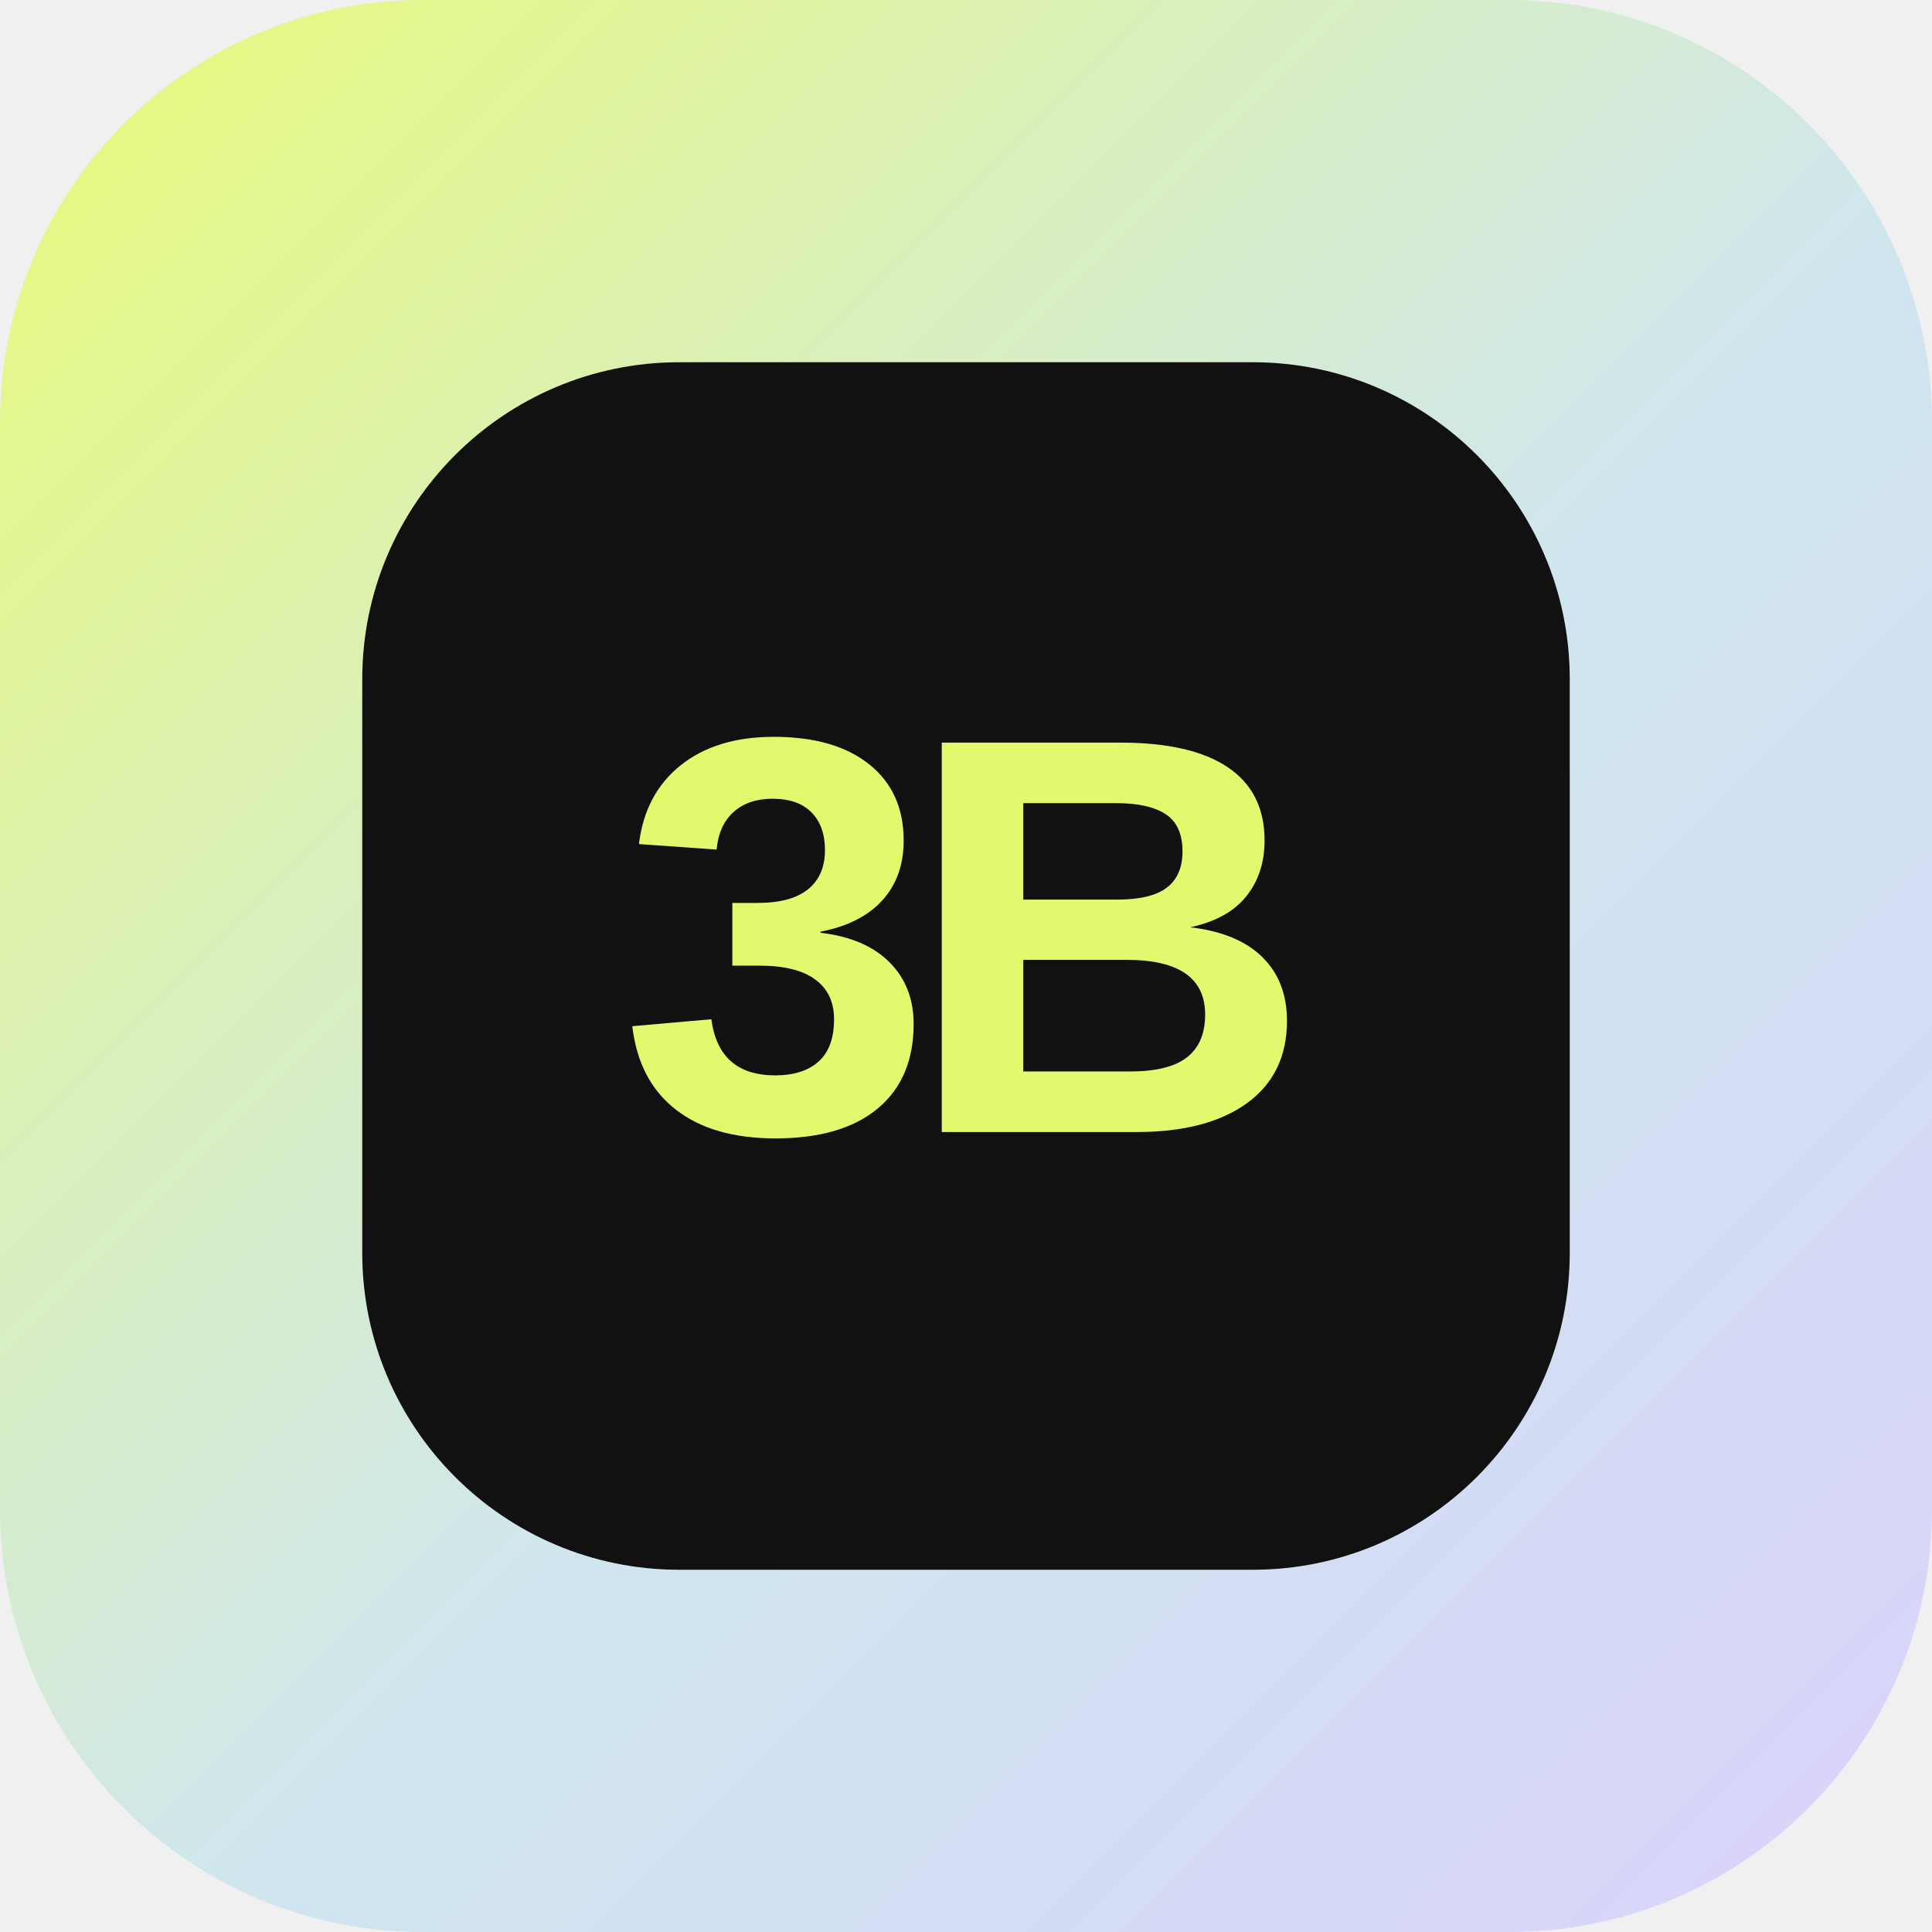
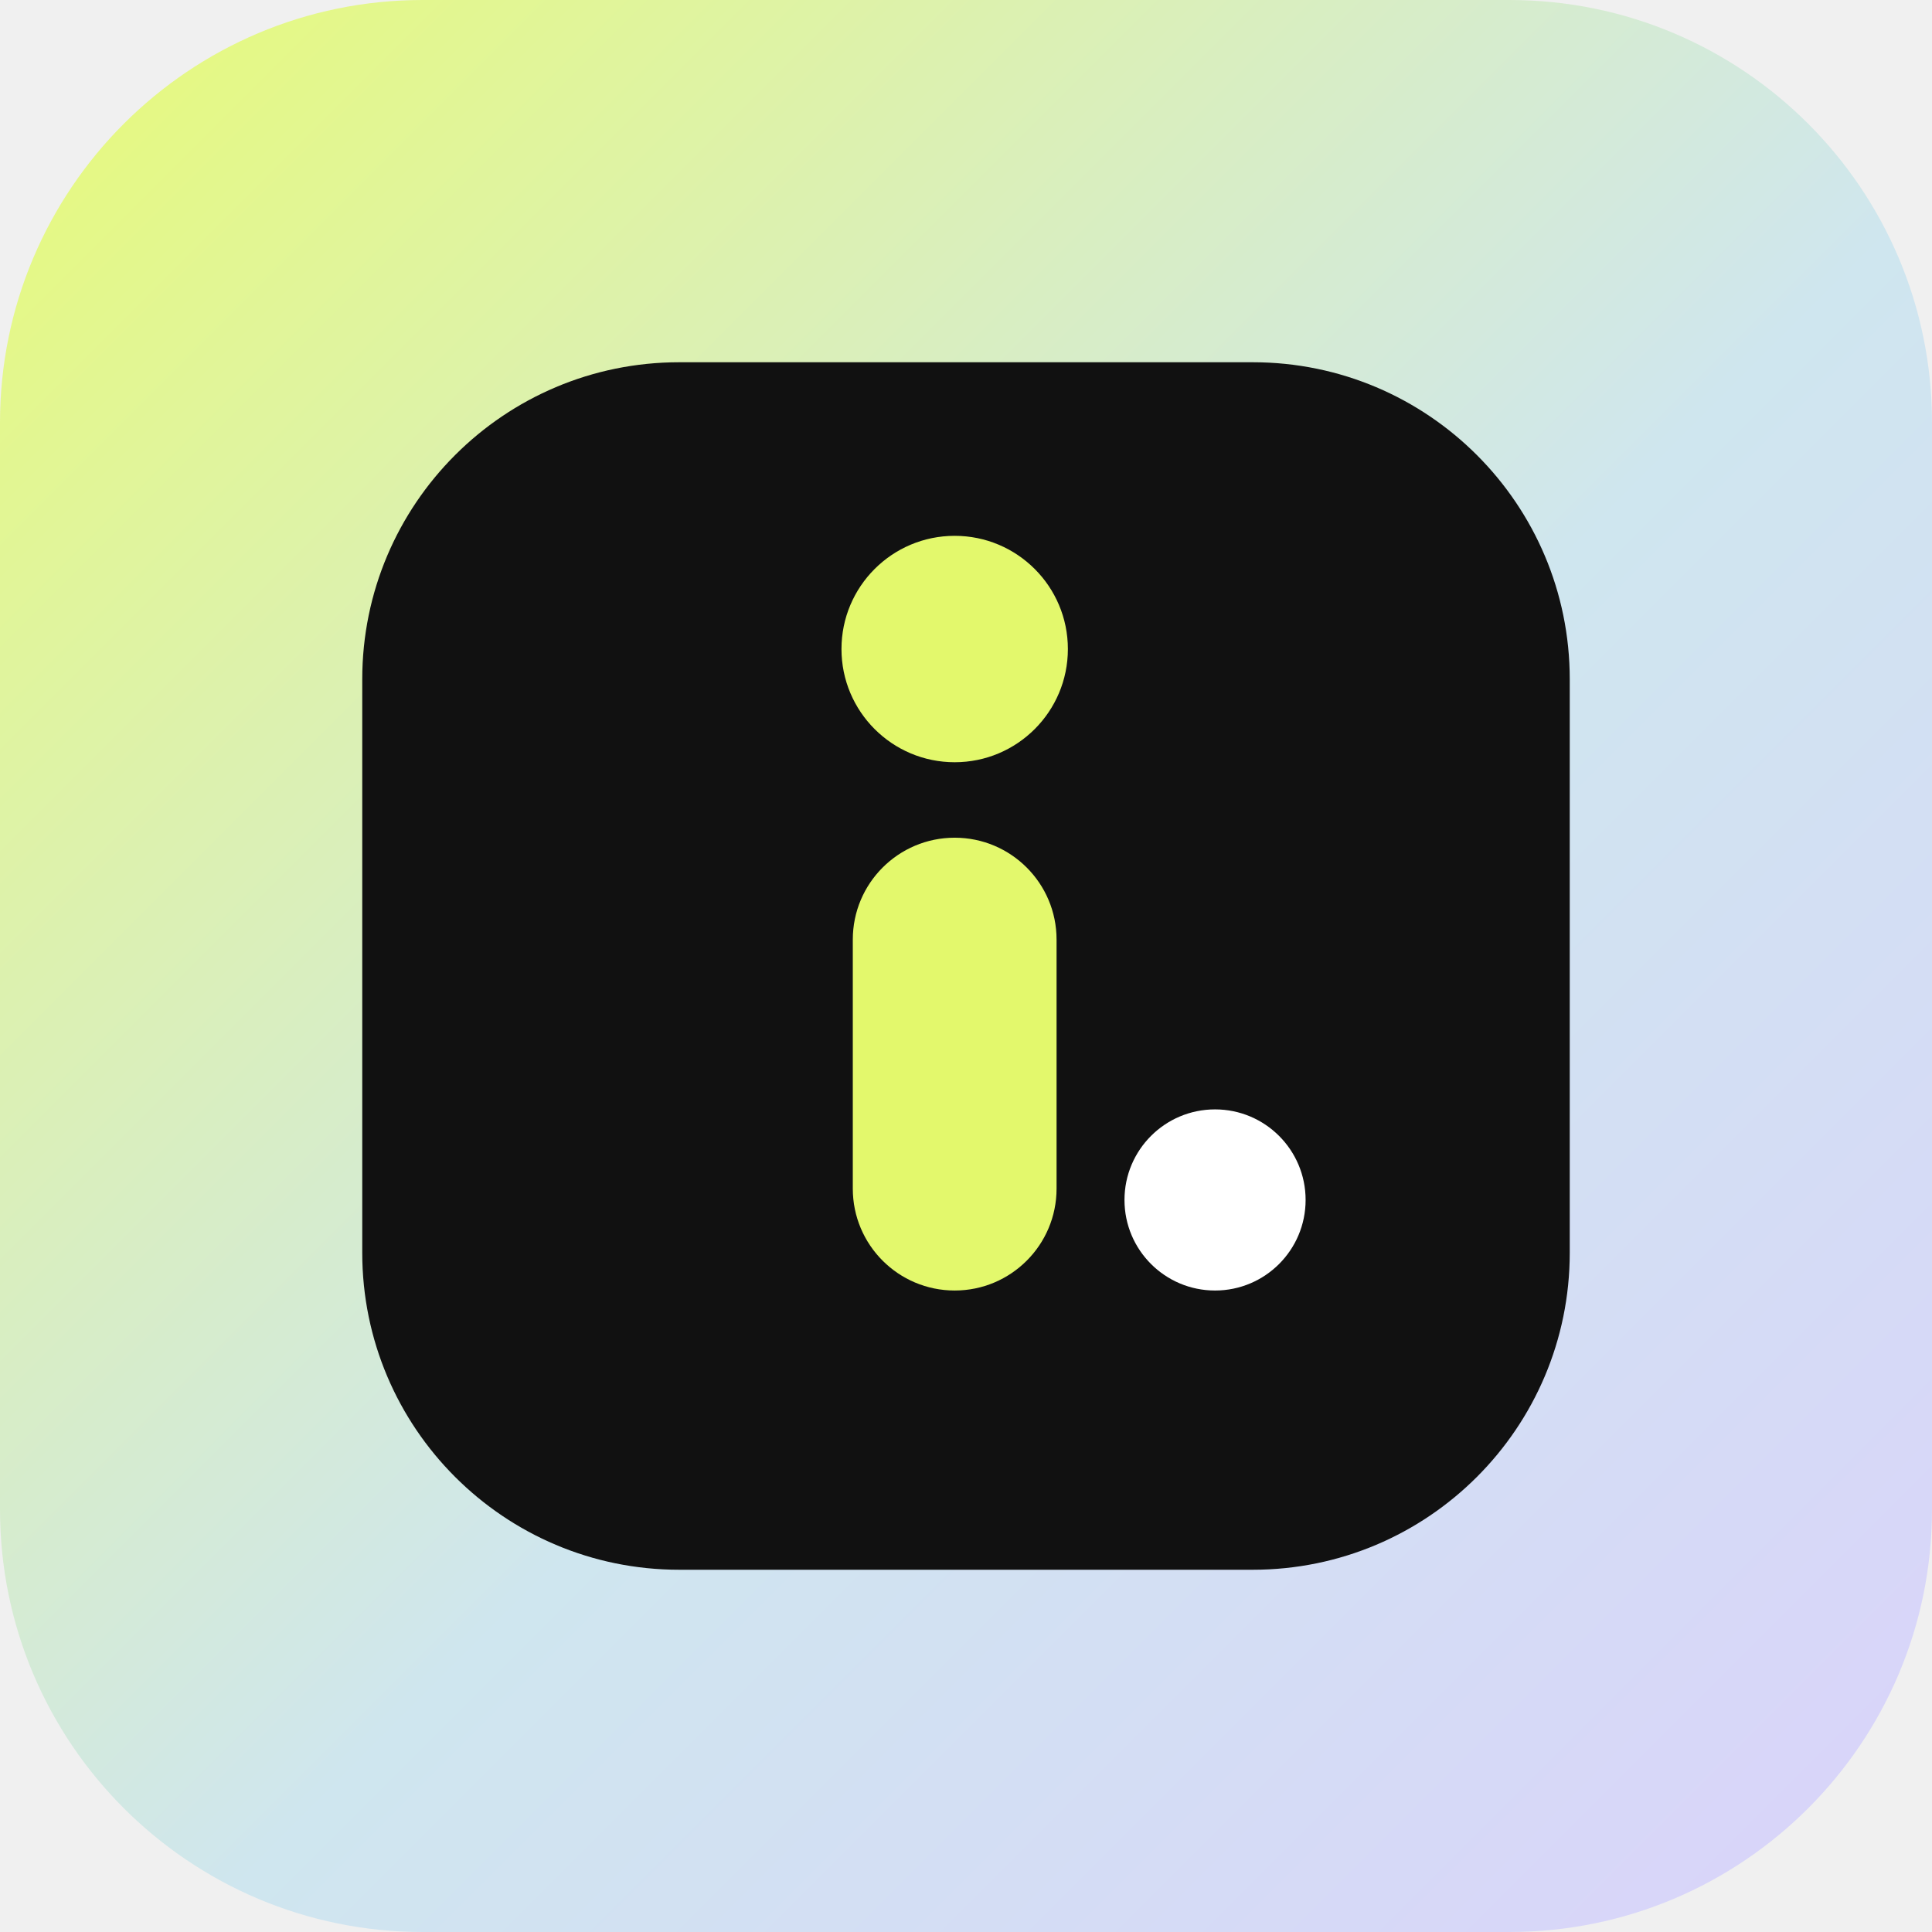
<svg xmlns="http://www.w3.org/2000/svg" viewBox="0 0 512 512">
  <defs>
    <linearGradient id="g" x1="0" y1="0" x2="1" y2="1">
      <stop offset="0" stop-color="#e8fb76" />
      <stop offset=".55" stop-color="#cfe6ef" />
      <stop offset="1" stop-color="#dad2fb" />
    </linearGradient>
  </defs>
  <rect width="512" height="512" rx="112" fill="url(#g)" />
  <rect x="96" y="96" width="320" height="320" rx="84" fill="#111" />
-   <text x="256" y="300" text-anchor="middle" font-family="Arial, Helvetica, sans-serif" font-weight="800" font-size="150" fill="#e3f86c" letter-spacing="-8">3B</text>
+   <rect x="226" y="222" width="54" height="120" rx="27" fill="#e3f86c" />
+   <circle cx="253" cy="172" r="30" fill="#e3f86c" />
+   <circle cx="322" cy="318" r="24" fill="#fff" />
</svg>
